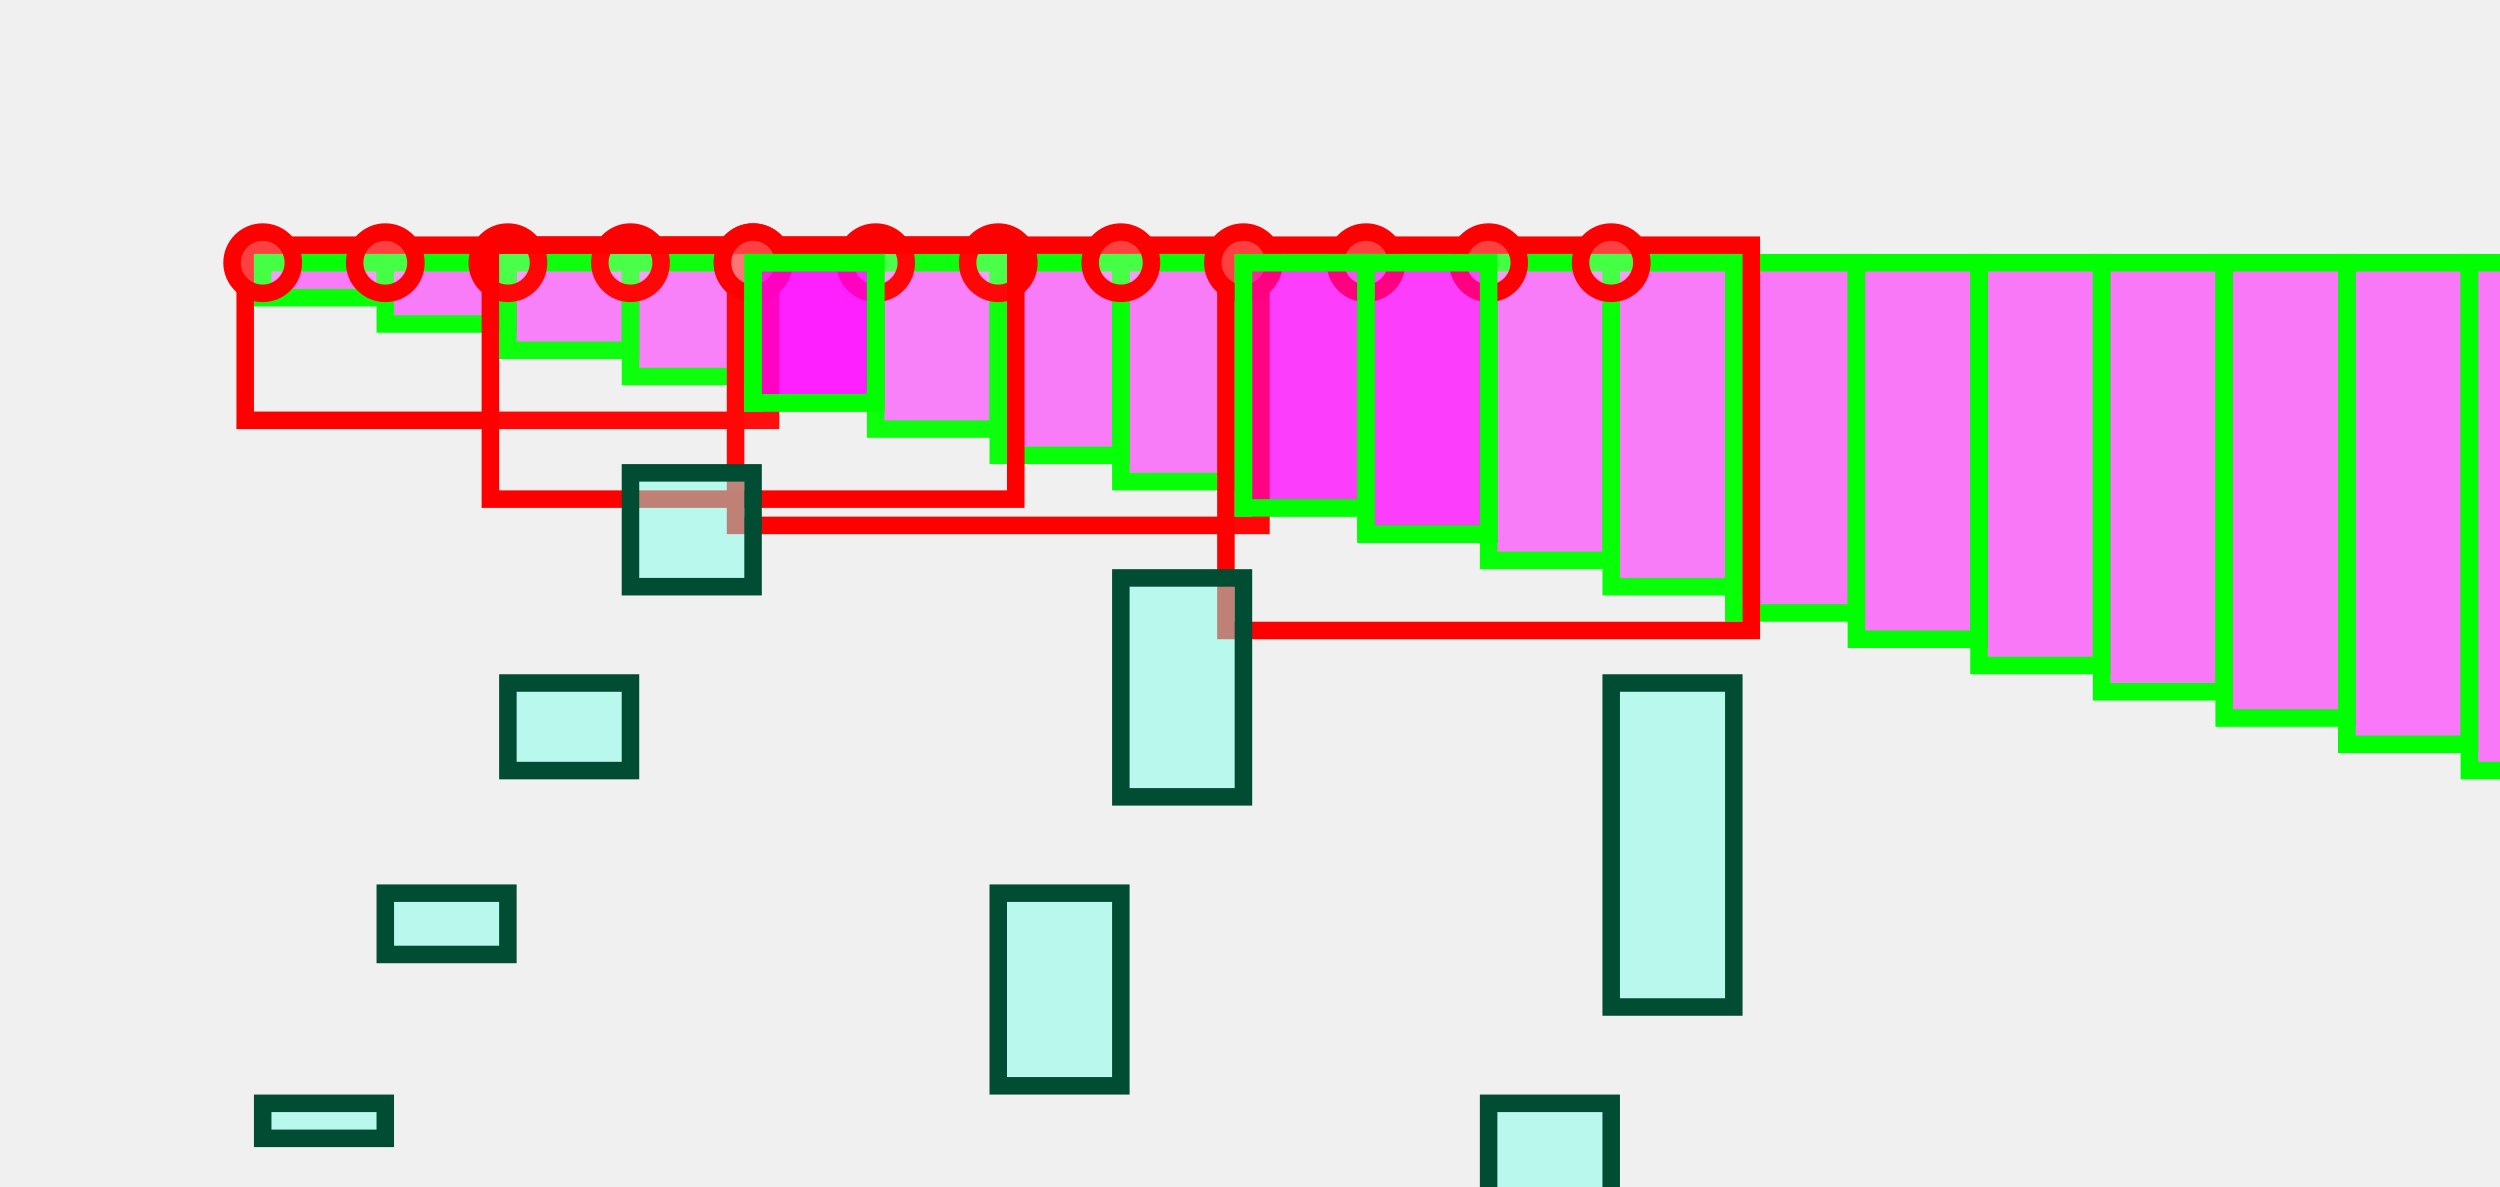
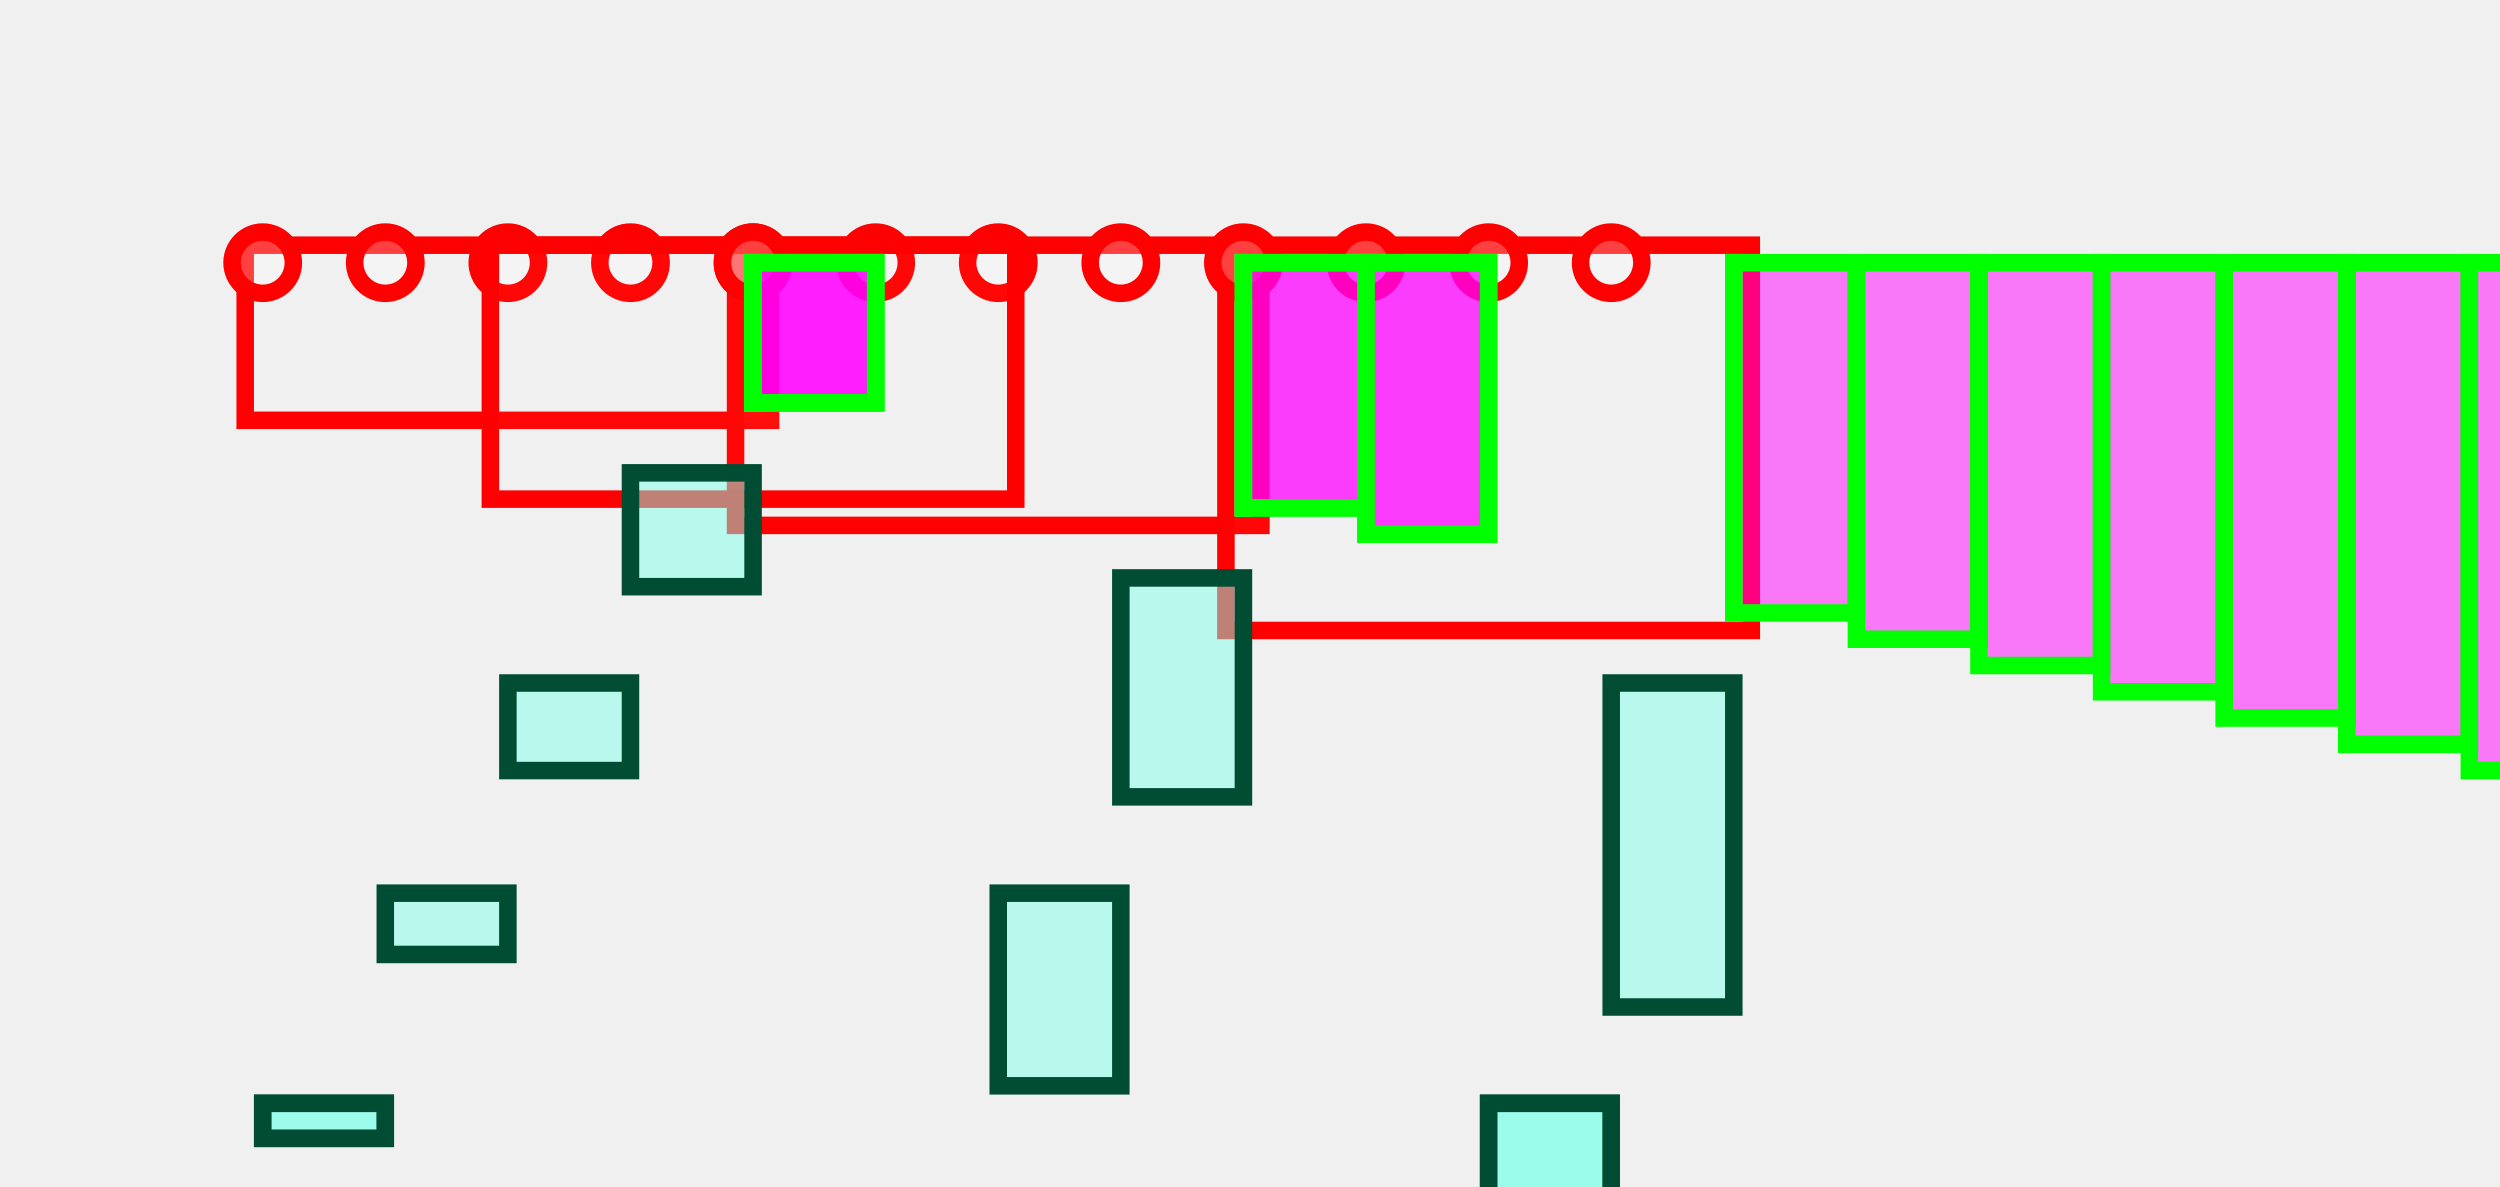
<svg xmlns="http://www.w3.org/2000/svg">
-   <rect id="5" x="15" y="15" width="7" height="2" stroke="#00ff00" fill="#ff00ff" fill-opacity="50%" />
-   <rect id="6" x="22" y="15" width="7" height="3.5" stroke="#00ff00" fill="#ff00ff" fill-opacity="50%" />
-   <rect id="7" x="29" y="15" width="7" height="5" stroke="#00ff00" fill="#ff00ff" fill-opacity="50%" />
-   <rect id="8" x="36" y="15" width="7" height="6.5" stroke="#00ff00" fill="#ff00ff" fill-opacity="50%" />
-   <rect id="9" x="43" y="15" width="7" height="8" stroke="#00ff00" fill="#ff00ff" fill-opacity="50%" />
-   <rect id="10" x="50" y="15" width="7" height="9.5" stroke="#00ff00" fill="#ff00ff" fill-opacity="50%" />
-   <rect id="11" x="57" y="15" width="7" height="11" stroke="#00ff00" fill="#ff00ff" fill-opacity="50%" />
-   <rect id="12" x="64" y="15" width="7" height="12.5" stroke="#00ff00" fill="#ff00ff" fill-opacity="50%" />
-   <rect id="13" x="71" y="15" width="7" height="14" stroke="#00ff00" fill="#ff00ff" fill-opacity="50%" />
-   <rect id="14" x="78" y="15" width="7" height="15.5" stroke="#00ff00" fill="#ff00ff" fill-opacity="50%" />
-   <rect id="15" x="85" y="15" width="7" height="17" stroke="#00ff00" fill="#ff00ff" fill-opacity="50%" />
-   <rect id="16" x="92" y="15" width="7" height="18.5" stroke="#00ff00" fill="#ff00ff" fill-opacity="50%" />
-   <rect id="17" x="99" y="15" width="7" height="20" stroke="#00ff00" fill="#ff00ff" fill-opacity="50%" />
-   <rect id="18" x="106" y="15" width="7" height="21.5" stroke="#00ff00" fill="#ff00ff" fill-opacity="50%" />
-   <rect id="19" x="113" y="15" width="7" height="23" stroke="#00ff00" fill="#ff00ff" fill-opacity="50%" />
-   <rect id="20" x="120" y="15" width="7" height="24.5" stroke="#00ff00" fill="#ff00ff" fill-opacity="50%" />
-   <rect id="21" x="127" y="15" width="7" height="26" stroke="#00ff00" fill="#ff00ff" fill-opacity="50%" />
-   <rect id="22" x="134" y="15" width="7" height="27.5" stroke="#00ff00" fill="#ff00ff" fill-opacity="50%" />
-   <rect id="23" x="141" y="15" width="7" height="29" stroke="#00ff00" fill="#ff00ff" fill-opacity="50%" />
-   <rect id="24" x="148" y="15" width="7" height="30.5" stroke="#00ff00" fill="#ff00ff" fill-opacity="50%" />
  <rect x="14" y="14" width="30" height="10" stroke="red" fill="white" fill-opacity="3%" />
  <circle cx="15" cy="15" r="1.75" stroke="red" fill="white" fill-opacity="25%" />
  <circle cx="22" cy="15" r="1.75" stroke="red" fill="white" fill-opacity="25%" />
  <circle cx="29" cy="15" r="1.75" stroke="red" fill="white" fill-opacity="25%" />
  <circle cx="36" cy="15" r="1.75" stroke="red" fill="white" fill-opacity="25%" />
  <rect x="42" y="14" width="30" height="16" stroke="red" fill="white" fill-opacity="3%" />
  <circle cx="43" cy="15" r="1.75" stroke="red" fill="white" fill-opacity="25%" />
  <circle cx="50" cy="15" r="1.75" stroke="red" fill="white" fill-opacity="25%" />
  <circle cx="57" cy="15" r="1.75" stroke="red" fill="white" fill-opacity="25%" />
  <circle cx="64" cy="15" r="1.75" stroke="red" fill="white" fill-opacity="25%" />
  <rect x="70" y="14" width="30" height="22" stroke="red" fill="white" fill-opacity="3%" />
  <circle cx="71" cy="15" r="1.75" stroke="red" fill="white" fill-opacity="25%" />
  <circle cx="78" cy="15" r="1.75" stroke="red" fill="white" fill-opacity="25%" />
  <circle cx="85" cy="15" r="1.75" stroke="red" fill="white" fill-opacity="25%" />
  <circle cx="92" cy="15" r="1.75" stroke="red" fill="white" fill-opacity="25%" />
  <rect x="28" y="14" width="30" height="14.5" stroke="red" fill="white" fill-opacity="3%" />
  <circle cx="43" cy="15" r="1.75" stroke="red" fill="white" fill-opacity="25%" />
  <rect id="5" x="15" y="63" width="7" height="2" stroke="#004D33" fill="#80FFEA" fill-opacity="50%" />
+   <rect id="9" x="43" y="15" width="7" height="8" stroke="#00ff00" fill="#ff00ff" fill-opacity="50%" />
+   <rect id="10" x="50" y="69" width="7" height="9.5" stroke="#004D33" fill="#80FFEA" fill-opacity="50%" />
+   <rect id="13" x="71" y="15" width="7" height="14" stroke="#00ff00" fill="#ff00ff" fill-opacity="50%" />
+   <rect id="14" x="78" y="15" width="7" height="15.5" stroke="#00ff00" fill="#ff00ff" fill-opacity="50%" />
+   <rect id="15" x="85" y="63" width="7" height="17" stroke="#004D33" fill="#80FFEA" fill-opacity="50%" />
+   <rect id="17" x="99" y="15" width="7" height="20" stroke="#00ff00" fill="#ff00ff" fill-opacity="50%" />
+   <rect id="18" x="106" y="15" width="7" height="21.5" stroke="#00ff00" fill="#ff00ff" fill-opacity="50%" />
+   <rect id="19" x="113" y="15" width="7" height="23" stroke="#00ff00" fill="#ff00ff" fill-opacity="50%" />
+   <rect id="20" x="120" y="15" width="7" height="24.5" stroke="#00ff00" fill="#ff00ff" fill-opacity="50%" />
+   <rect id="21" x="127" y="15" width="7" height="26" stroke="#00ff00" fill="#ff00ff" fill-opacity="50%" />
+   <rect id="22" x="134" y="15" width="7" height="27.5" stroke="#00ff00" fill="#ff00ff" fill-opacity="50%" />
+   <rect id="23" x="141" y="15" width="7" height="29" stroke="#00ff00" fill="#ff00ff" fill-opacity="50%" />
+   <rect id="24" x="148" y="15" width="7" height="30.5" stroke="#00ff00" fill="#ff00ff" fill-opacity="50%" />
+   <rect id="5" x="15" y="63" width="7" height="2" stroke="#004D33" fill="#80FFEA" fill-opacity="50%" />
  <rect id="6" x="22" y="51" width="7" height="3.5" stroke="#004D33" fill="#80FFEA" fill-opacity="50%" />
  <rect id="7" x="29" y="39" width="7" height="5" stroke="#004D33" fill="#80FFEA" fill-opacity="50%" />
  <rect id="8" x="36" y="27" width="7" height="6.5" stroke="#004D33" fill="#80FFEA" fill-opacity="50%" />
  <rect id="9" x="43" y="15" width="7" height="8" stroke="#00ff00" fill="#ff00ff" fill-opacity="50%" />
  <rect id="10" x="50" y="69" width="7" height="9.5" stroke="#004D33" fill="#80FFEA" fill-opacity="50%" />
  <rect id="11" x="57" y="51" width="7" height="11" stroke="#004D33" fill="#80FFEA" fill-opacity="50%" />
  <rect id="12" x="64" y="33" width="7" height="12.5" stroke="#004D33" fill="#80FFEA" fill-opacity="50%" />
  <rect id="13" x="71" y="15" width="7" height="14" stroke="#00ff00" fill="#ff00ff" fill-opacity="50%" />
  <rect id="14" x="78" y="15" width="7" height="15.5" stroke="#00ff00" fill="#ff00ff" fill-opacity="50%" />
  <rect id="15" x="85" y="63" width="7" height="17" stroke="#004D33" fill="#80FFEA" fill-opacity="50%" />
  <rect id="16" x="92" y="39" width="7" height="18.5" stroke="#004D33" fill="#80FFEA" fill-opacity="50%" />
  <rect id="9" x="43" y="15" width="7" height="8" stroke="#00ff00" fill="#ff00ff" fill-opacity="50%" />
</svg>
